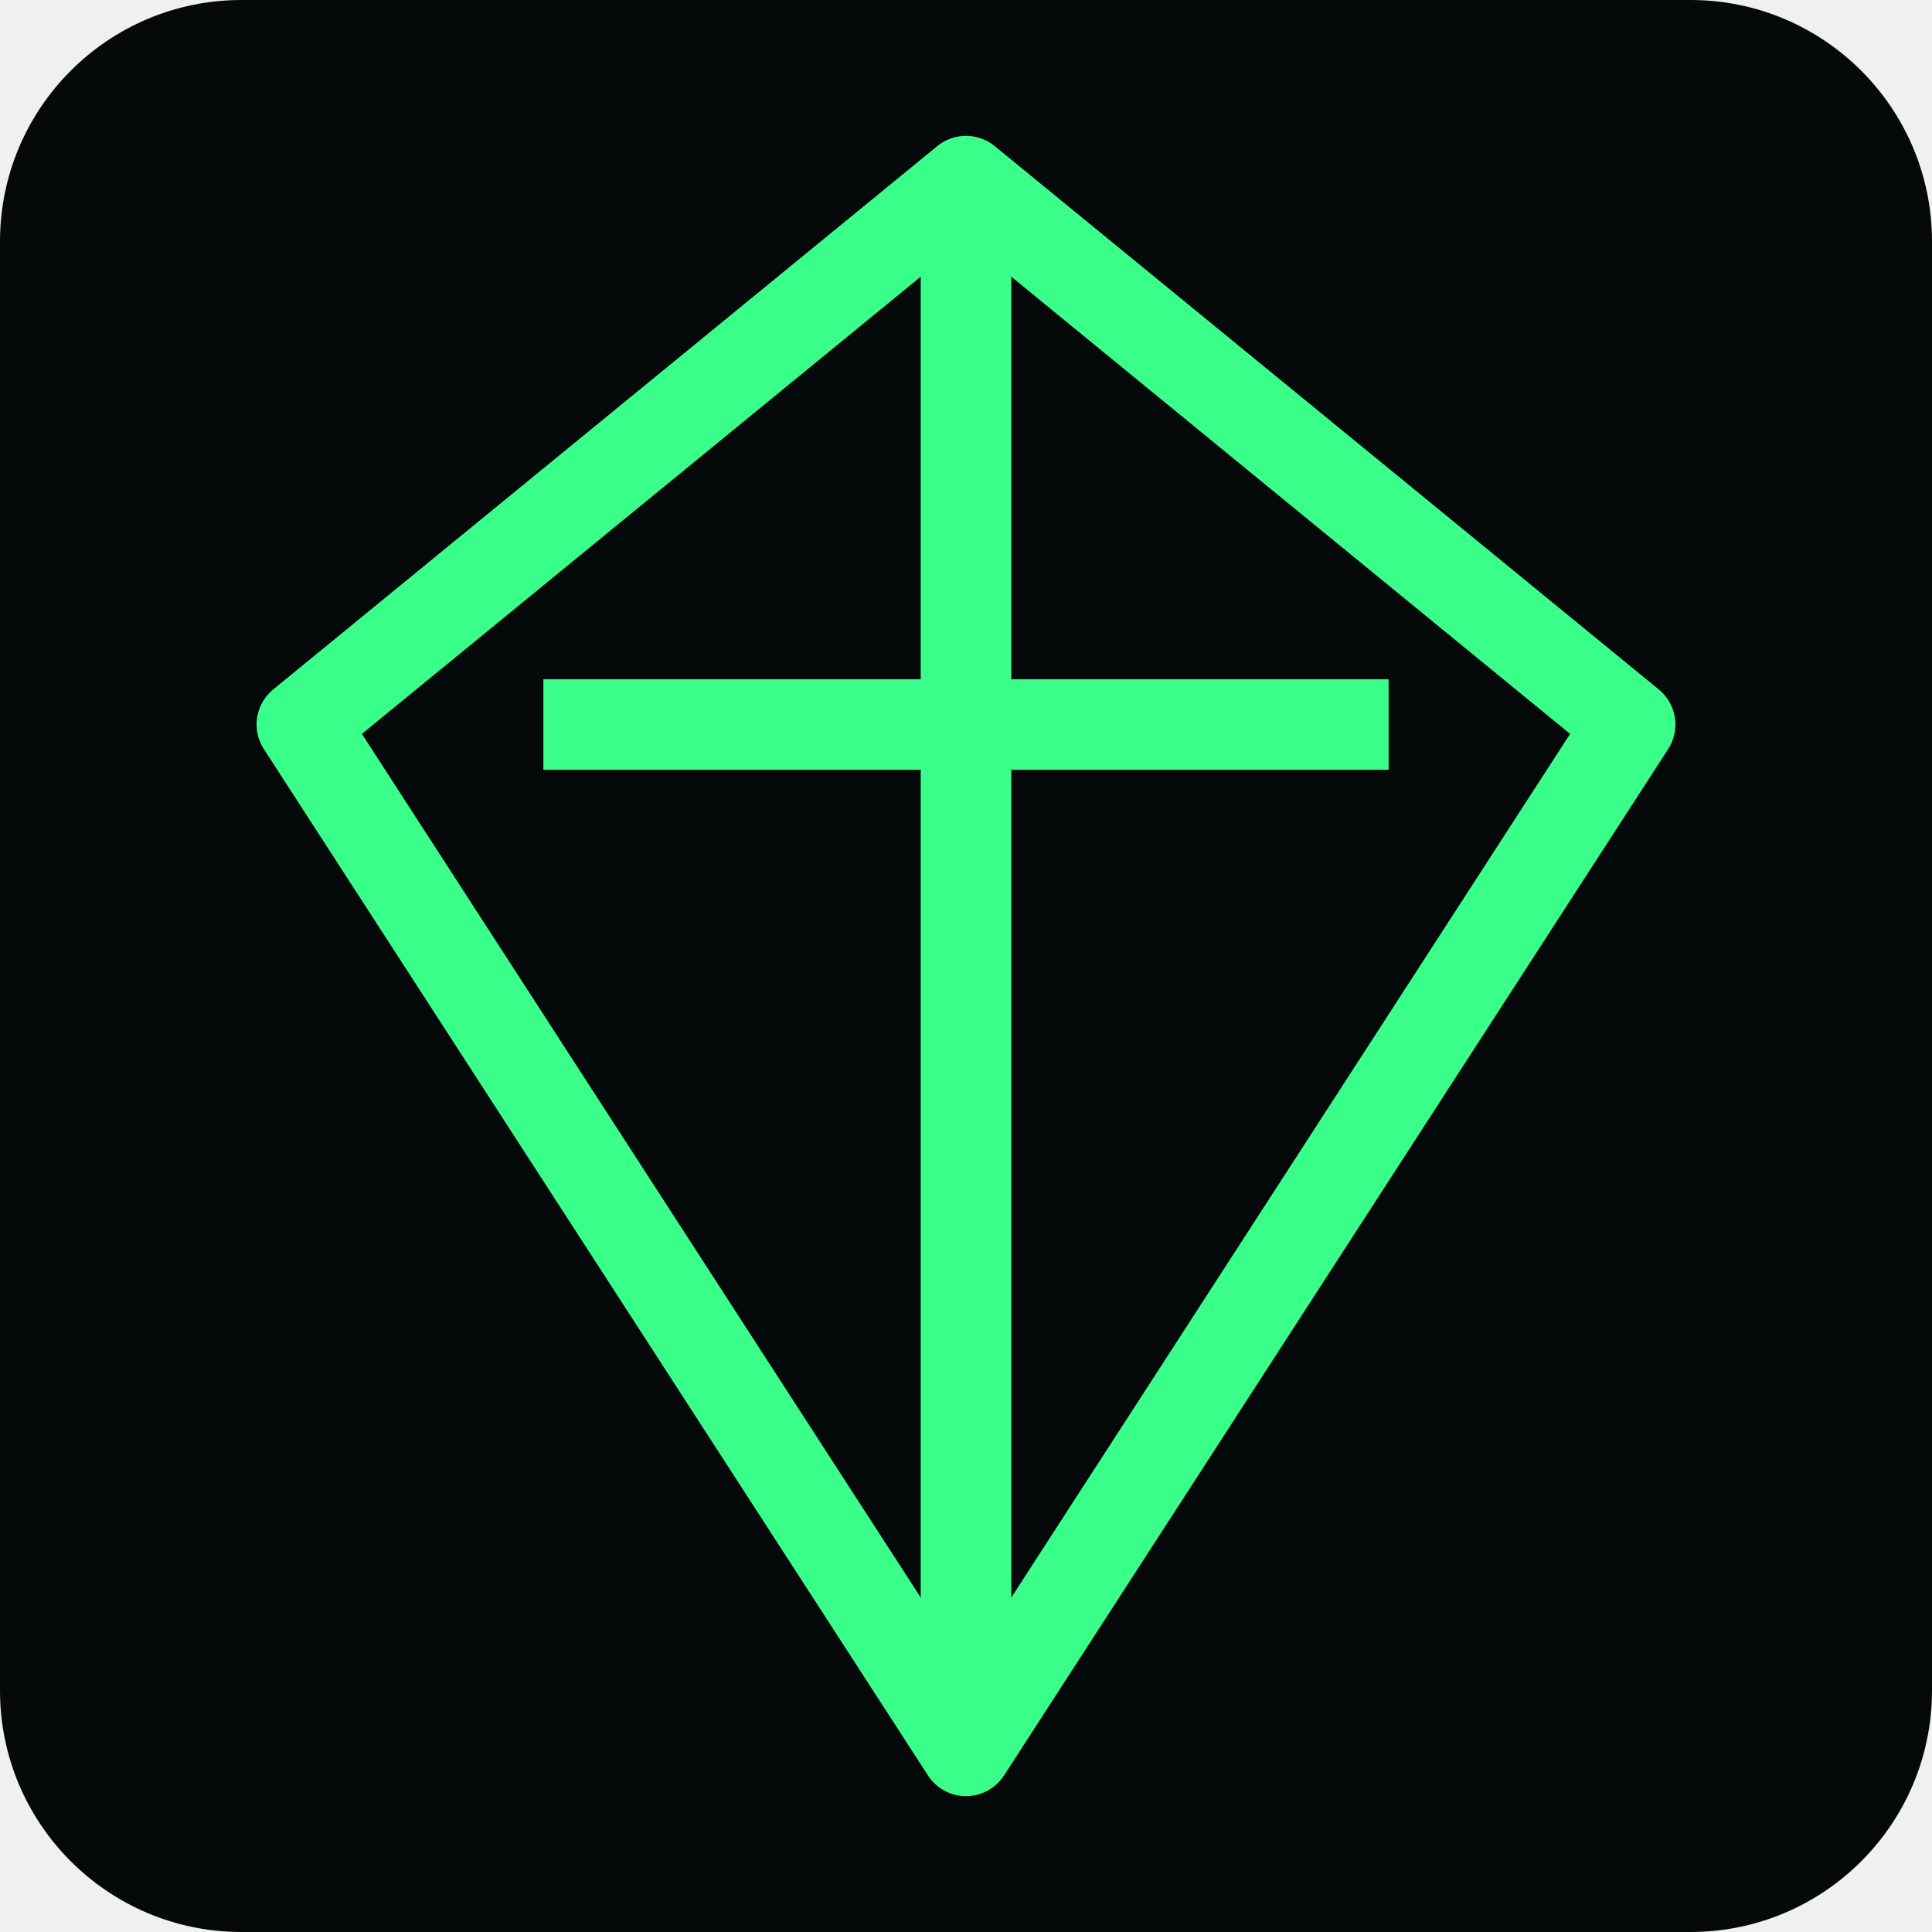
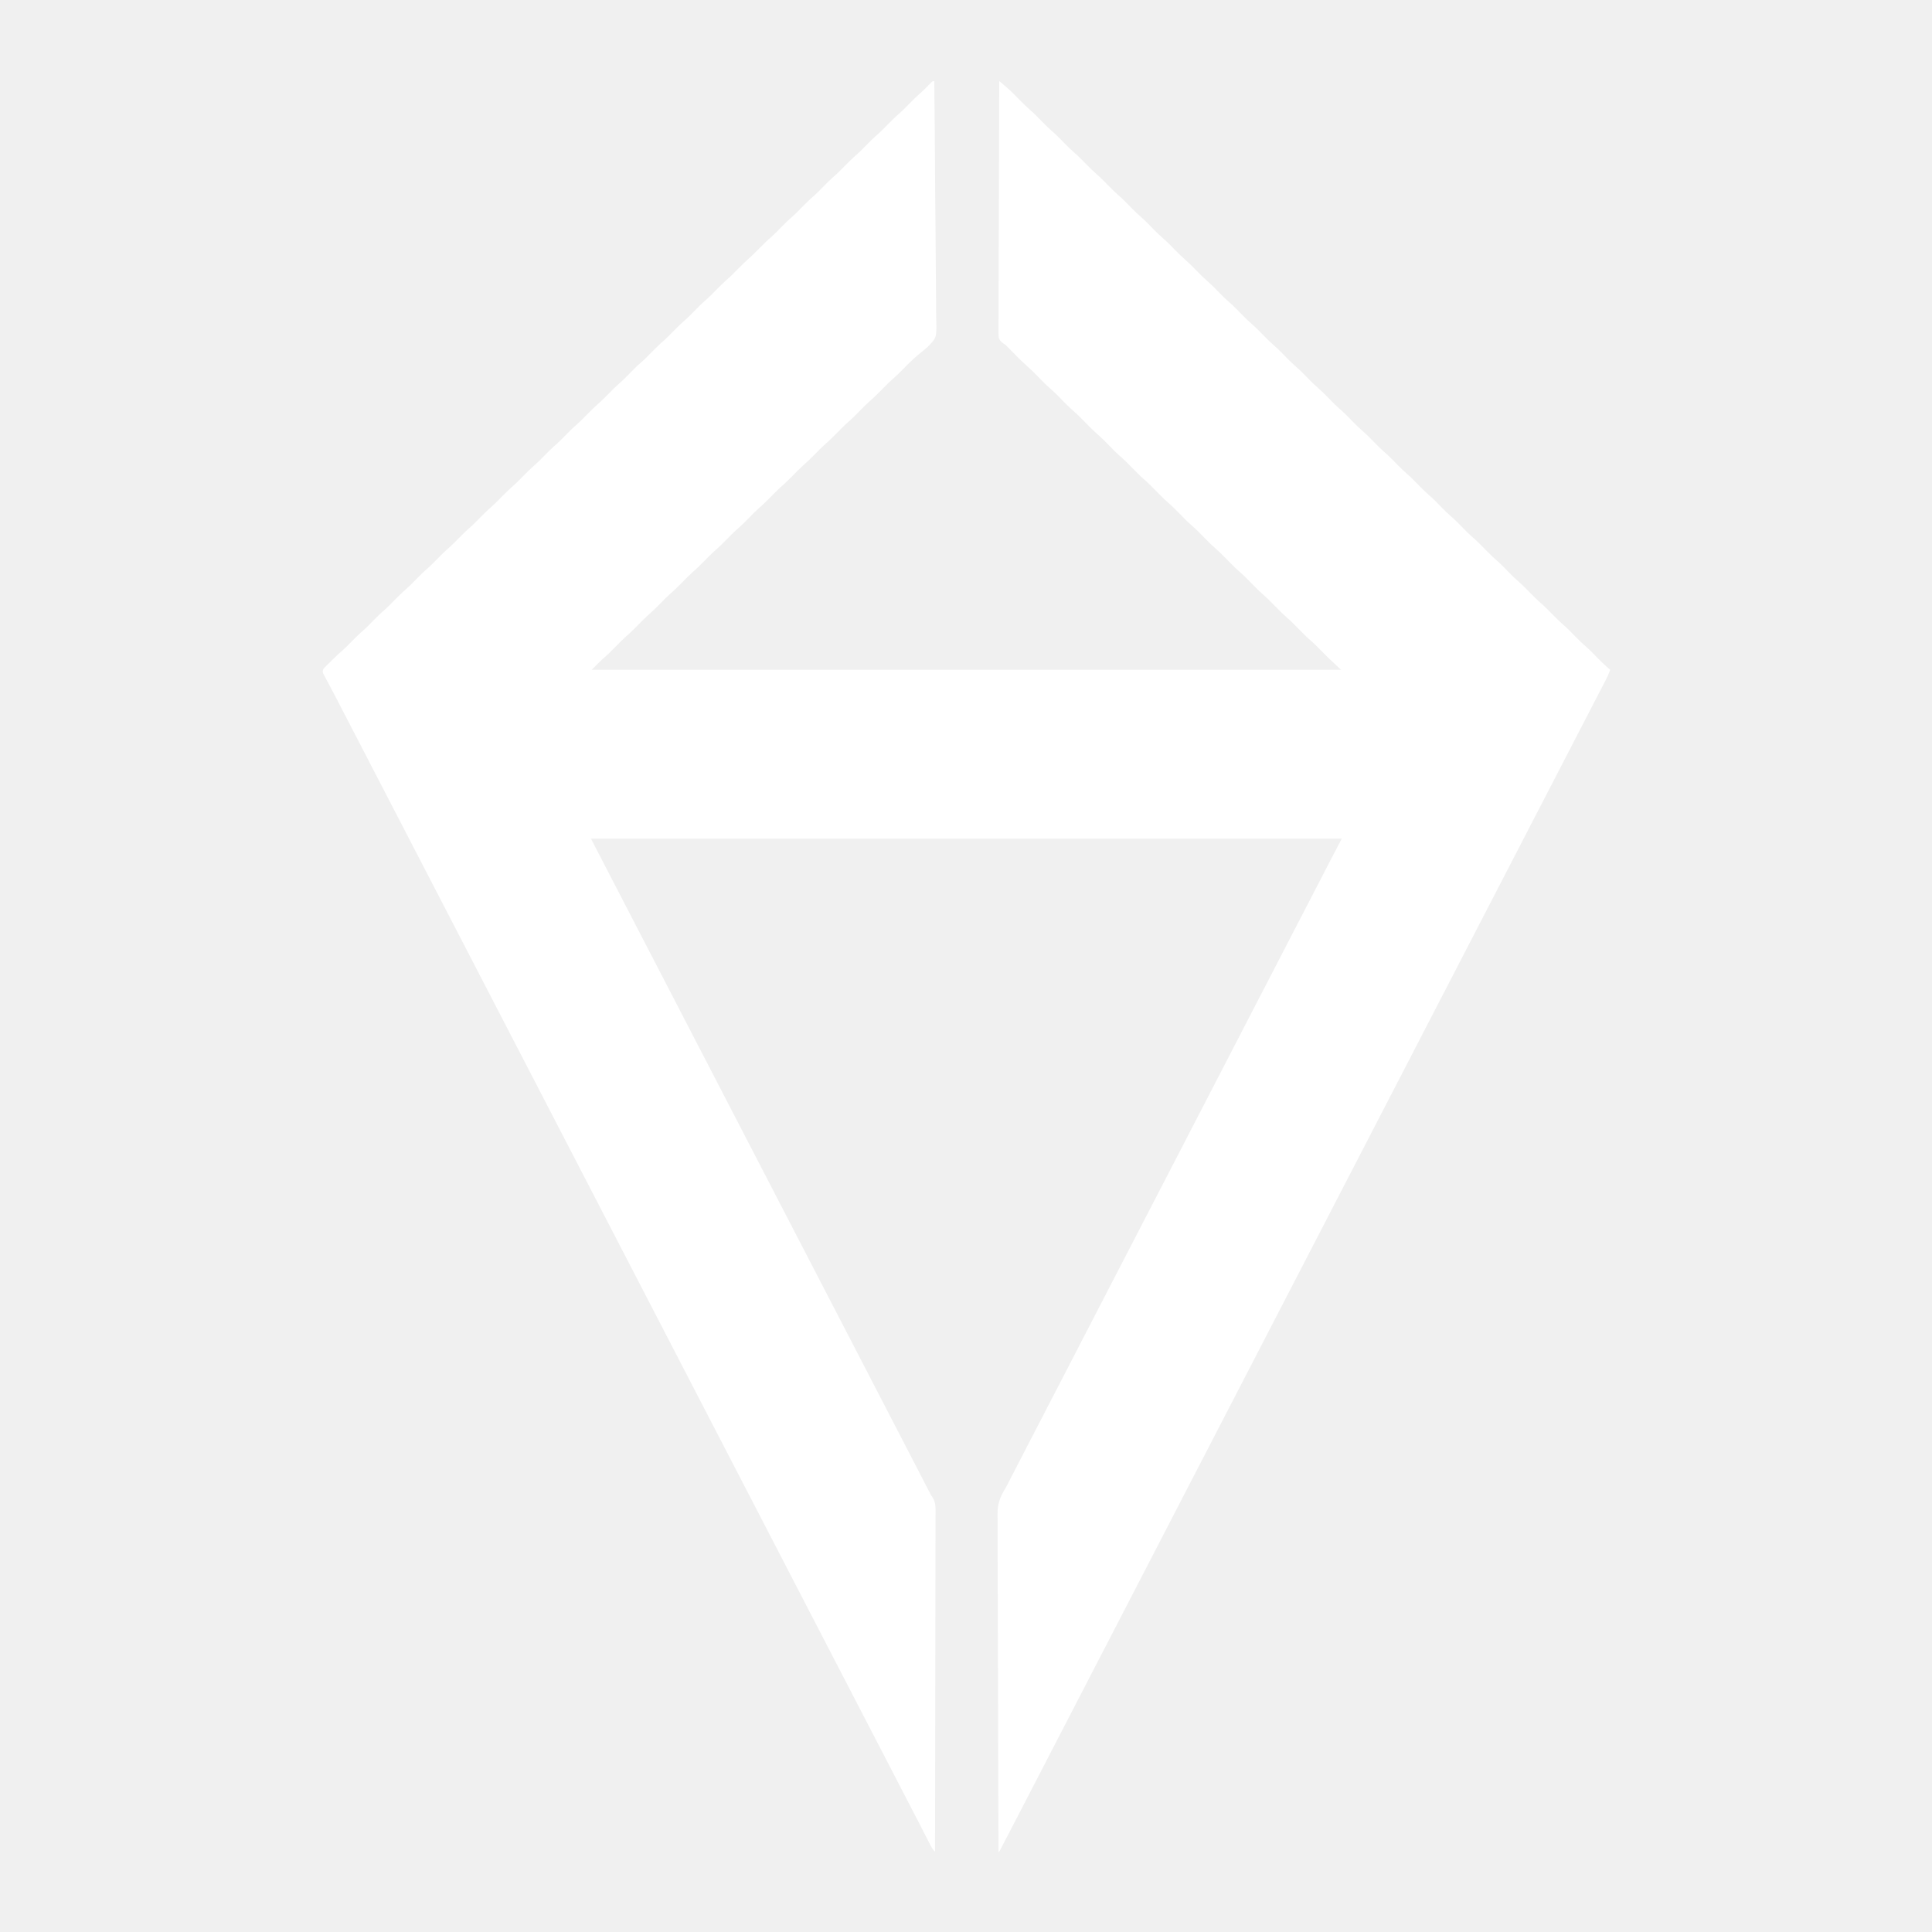
- <svg xmlns="http://www.w3.org/2000/svg" viewBox="0 0 64 64">
-   <rect width="64" height="64" rx="8" fill="#060909" />
-   <g fill="none" stroke="#39ff8a" stroke-width="3" stroke-linejoin="round">
-     <path d="M32 6 L54 24 L32 58 L10 24 Z" />
-     <path d="M18 24 L46 24 M32 6 L32 58" />
-   </g>
+ <svg xmlns="http://www.w3.org/2000/svg" version="1.1" width="2527" height="2527">
+   <path d="M0 0 C0.48 42.57 0.85 85.15 1.07 127.72 C1.1 132.76 1.13 137.79 1.15 142.83 C1.16 143.83 1.16 144.83 1.17 145.87 C1.26 162.06 1.43 178.25 1.62 194.45 C1.82 211.09 1.93 227.72 1.98 244.36 C2 254.61 2.09 264.86 2.27 275.12 C2.38 282.16 2.41 289.21 2.38 296.26 C2.37 300.31 2.39 304.36 2.5 308.42 C3.21 334.84 3.21 334.84 -5.9 344.97 C-10.54 349.8 -15.72 353.91 -21 358 C-25.54 361.85 -29.92 365.79 -34.09 370.03 C-34.98 370.92 -35.86 371.82 -36.78 372.74 C-37.68 373.65 -38.57 374.56 -39.5 375.5 C-44.83 380.91 -50.16 386.21 -55.93 391.15 C-60.31 395.07 -64.38 399.32 -68.5 403.5 C-73.83 408.91 -79.16 414.21 -84.93 419.15 C-89.31 423.07 -93.38 427.32 -97.5 431.5 C-102.83 436.91 -108.16 442.21 -113.93 447.15 C-118.31 451.07 -122.38 455.32 -126.5 459.5 C-131.83 464.91 -137.16 470.21 -142.93 475.15 C-147.31 479.07 -151.38 483.32 -155.5 487.5 C-160.83 492.91 -166.16 498.21 -171.93 503.15 C-176.31 507.07 -180.38 511.32 -184.5 515.5 C-189.83 520.91 -195.16 526.21 -200.93 531.15 C-205.31 535.07 -209.38 539.32 -213.5 543.5 C-218.83 548.91 -224.16 554.21 -229.93 559.15 C-234.31 563.07 -238.38 567.32 -242.5 571.5 C-247.83 576.91 -253.16 582.21 -258.93 587.15 C-263.31 591.07 -267.38 595.32 -271.5 599.5 C-276.83 604.91 -282.16 610.21 -287.93 615.15 C-292.31 619.07 -296.38 623.32 -300.5 627.5 C-305.83 632.91 -311.16 638.21 -316.93 643.15 C-321.31 647.07 -325.38 651.32 -329.5 655.5 C-334.83 660.91 -340.16 666.21 -345.93 671.15 C-350.31 675.07 -354.38 679.32 -358.5 683.5 C-363.83 688.91 -369.16 694.21 -374.93 699.15 C-379.31 703.07 -383.38 707.32 -387.5 711.5 C-392.83 716.91 -398.16 722.21 -403.93 727.15 C-408.31 731.07 -412.38 735.32 -416.5 739.5 C-426.52 749.66 -426.52 749.66 -430.84 753.34 C-436.83 758.61 -442.36 764.36 -448 770 C-124.6 770 198.8 770 532 770 C526.72 765.05 521.44 760.1 516 755 C512.48 751.52 508.97 748.03 505.5 744.5 C499 737.87 499 737.87 492.12 731.62 C486.08 726.43 480.58 720.64 474.99 714.97 C468.18 708.04 468.18 708.04 461 701.5 C454.99 696.36 449.54 690.6 443.99 684.97 C437.18 678.04 437.18 678.04 430 671.5 C423.99 666.36 418.54 660.6 412.99 654.97 C406.18 648.04 406.18 648.04 399 641.5 C392.99 636.36 387.54 630.6 381.99 624.97 C375.18 618.04 375.18 618.04 368 611.5 C361.99 606.36 356.54 600.6 350.99 594.97 C344.18 588.04 344.18 588.04 337 581.5 C330.99 576.36 325.54 570.6 319.99 564.97 C313.18 558.04 313.18 558.04 306 551.5 C299.99 546.36 294.54 540.6 288.99 534.97 C282.18 528.04 282.18 528.04 275 521.5 C268.99 516.36 263.54 510.6 257.99 504.97 C251.18 498.04 251.18 498.04 244 491.5 C237.99 486.36 232.54 480.6 226.99 474.97 C220.18 468.04 220.18 468.04 213 461.5 C206.99 456.36 201.54 450.6 195.99 444.97 C189.18 438.04 189.18 438.04 182 431.5 C175.99 426.36 170.54 420.6 164.99 414.97 C158.18 408.04 158.18 408.04 151 401.5 C144.99 396.36 139.54 390.6 133.99 384.97 C127.18 378.04 127.18 378.04 120 371.5 C113.99 366.36 108.54 360.6 102.99 354.97 C101.51 353.47 100.02 351.97 98.53 350.47 C97.2 349.12 95.86 347.77 94.54 346.41 C92.99 344.92 92.99 344.92 91 343.68 C87.53 341.23 85.34 339.34 84.26 335.14 C83.99 331.51 83.97 327.96 84.04 324.33 C84.03 322.93 84.03 321.53 84.02 320.13 C84 316.29 84.03 312.45 84.07 308.61 C84.11 304.47 84.09 300.33 84.09 296.18 C84.08 289.01 84.11 281.84 84.15 274.66 C84.22 264.29 84.24 253.92 84.25 243.55 C84.27 226.72 84.32 209.89 84.4 193.06 C84.47 176.72 84.53 160.37 84.56 144.02 C84.56 143.02 84.56 142.01 84.57 140.97 C84.58 135.92 84.59 130.86 84.6 125.8 C84.68 83.87 84.82 41.93 85 0 C85.48 0.41 85.96 0.83 86.46 1.25 C87.09 1.79 87.72 2.33 88.37 2.89 C89.31 3.7 89.31 3.7 90.27 4.52 C91.53 5.6 92.8 6.67 94.06 7.75 C100.82 13.54 106.98 19.93 113.22 26.26 C117.05 30.13 120.86 33.96 125 37.5 C131.09 42.72 136.6 48.55 142.22 54.26 C146.05 58.13 149.86 61.96 154 65.5 C160.09 70.72 165.6 76.55 171.22 82.26 C175.05 86.13 178.86 89.96 183 93.5 C189.09 98.72 194.6 104.55 200.22 110.26 C204.05 114.13 207.86 117.96 212 121.5 C218.09 126.72 223.6 132.55 229.22 138.26 C233.05 142.13 236.86 145.96 241 149.5 C247.09 154.72 252.6 160.55 258.22 166.26 C262.05 170.13 265.86 173.96 270 177.5 C276.09 182.72 281.6 188.55 287.22 194.26 C291.05 198.13 294.86 201.96 299 205.5 C305.09 210.72 310.6 216.55 316.22 222.26 C320.05 226.13 323.86 229.96 328 233.5 C334.09 238.72 339.6 244.55 345.22 250.26 C349.05 254.13 352.86 257.96 357 261.5 C363.09 266.72 368.6 272.55 374.22 278.26 C378.05 282.13 381.86 285.96 386 289.5 C392.09 294.72 397.6 300.55 403.22 306.26 C407.05 310.13 410.86 313.96 415 317.5 C421.09 322.72 426.6 328.55 432.22 334.26 C436.05 338.13 439.86 341.96 444 345.5 C450.09 350.72 455.6 356.55 461.22 362.26 C465.05 366.13 468.86 369.96 473 373.5 C479.09 378.72 484.6 384.55 490.22 390.26 C494.05 394.13 497.86 397.96 502 401.5 C508.09 406.72 513.6 412.55 519.22 418.26 C523.05 422.13 526.86 425.96 531 429.5 C537.09 434.72 542.6 440.55 548.22 446.26 C552.05 450.13 555.86 453.96 560 457.5 C566.09 462.72 571.6 468.55 577.22 474.26 C581.05 478.13 584.86 481.96 589 485.5 C595.09 490.72 600.6 496.55 606.22 502.26 C610.05 506.13 613.86 509.96 618 513.5 C624.09 518.72 629.6 524.55 635.22 530.26 C639.05 534.13 642.86 537.96 647 541.5 C653.09 546.72 658.6 552.55 664.22 558.26 C668.05 562.13 671.86 565.96 676 569.5 C682.09 574.72 687.6 580.55 693.22 586.26 C697.04 590.12 700.84 593.94 704.97 597.47 C710.79 602.45 716.06 608.01 721.44 613.46 C726.46 618.55 731.51 623.52 736.95 628.17 C742.29 632.93 747.2 638.17 752.22 643.26 C756.05 647.13 759.86 650.96 764 654.5 C770.09 659.72 775.6 665.55 781.22 671.26 C785.05 675.13 788.86 678.96 793 682.5 C799.09 687.72 804.6 693.55 810.22 699.26 C814.05 703.13 817.86 706.96 822 710.5 C828.09 715.72 833.6 721.55 839.22 727.26 C843.05 731.13 846.86 734.96 851 738.5 C857.09 743.72 862.6 749.55 868.22 755.26 C873.31 760.39 878.47 765.34 884 770 C882.57 774.7 880.62 778.96 878.36 783.29 C877.82 784.34 877.82 784.34 877.27 785.4 C876.1 787.66 874.93 789.93 873.75 792.19 C872.93 793.77 872.11 795.36 871.29 796.94 C869.24 800.9 867.19 804.86 865.13 808.82 C863.49 811.97 861.86 815.13 860.22 818.29 C857.96 822.67 855.69 827.04 853.42 831.41 C849.8 838.39 846.18 845.38 842.56 852.38 C842.25 852.98 841.94 853.58 841.62 854.2 C840.04 857.25 838.47 860.3 836.89 863.34 C833.45 870 830.01 876.65 826.56 883.31 C825.63 885.12 824.69 886.93 823.75 888.74 C823.44 889.34 823.14 889.94 822.82 890.55 C820.93 894.2 819.05 897.84 817.16 901.49 C810.2 914.94 803.24 928.4 796.27 941.84 C790.13 953.67 784.01 965.51 777.89 977.34 C774.45 984 771.01 990.65 767.56 997.31 C766.63 999.12 765.69 1000.93 764.75 1002.74 C764.44 1003.34 764.14 1003.94 763.82 1004.55 C761.93 1008.2 760.05 1011.84 758.16 1015.49 C751.2 1028.94 744.24 1042.4 737.27 1055.84 C731.13 1067.67 725.01 1079.51 718.89 1091.34 C716.07 1096.79 713.25 1102.24 710.44 1107.69 C708.87 1110.71 707.31 1113.73 705.75 1116.75 C705.13 1117.96 704.5 1119.17 703.88 1120.38 C703.41 1121.27 703.41 1121.27 702.94 1122.19 C700.13 1127.62 700.13 1127.62 699.19 1129.44 C698.56 1130.65 697.94 1131.85 697.31 1133.06 C695.75 1136.08 694.19 1139.1 692.63 1142.12 C689.81 1147.58 686.98 1153.03 684.16 1158.49 C677.2 1171.94 670.24 1185.4 663.27 1198.84 C657.13 1210.67 651.01 1222.51 644.89 1234.34 C641.45 1241 638.01 1247.65 634.56 1254.31 C633.63 1256.12 632.69 1257.93 631.75 1259.74 C631.44 1260.34 631.14 1260.94 630.82 1261.55 C628.93 1265.2 627.05 1268.84 625.16 1272.49 C618.2 1285.94 611.24 1299.4 604.27 1312.84 C598.13 1324.67 592.01 1336.51 585.89 1348.34 C582.45 1355 579.01 1361.65 575.56 1368.31 C574.63 1370.12 573.69 1371.93 572.75 1373.74 C572.44 1374.34 572.14 1374.94 571.82 1375.55 C569.93 1379.2 568.05 1382.84 566.16 1386.49 C559.2 1399.94 552.24 1413.4 545.27 1426.84 C539.13 1438.67 533.01 1450.51 526.89 1462.34 C524.07 1467.79 521.25 1473.24 518.44 1478.69 C516.87 1481.71 515.31 1484.73 513.75 1487.75 C513.13 1488.96 512.5 1490.17 511.88 1491.38 C511.41 1492.27 511.41 1492.27 510.94 1493.19 C508.13 1498.62 508.13 1498.62 507.19 1500.44 C506.56 1501.65 505.94 1502.85 505.31 1504.06 C503.75 1507.08 502.19 1510.1 500.63 1513.12 C497.81 1518.58 494.98 1524.03 492.16 1529.49 C485.2 1542.94 478.24 1556.4 471.27 1569.84 C465.13 1581.67 459.01 1593.51 452.89 1605.34 C449.45 1612 446.01 1618.65 442.56 1625.31 C441.63 1627.12 440.69 1628.93 439.75 1630.74 C439.44 1631.34 439.14 1631.94 438.82 1632.55 C436.93 1636.2 435.05 1639.84 433.16 1643.49 C426.2 1656.94 419.24 1670.4 412.27 1683.84 C406.13 1695.67 400.01 1707.51 393.89 1719.34 C390.45 1726 387.01 1732.65 383.56 1739.31 C382.63 1741.12 381.69 1742.93 380.75 1744.74 C380.44 1745.34 380.14 1745.94 379.82 1746.55 C377.93 1750.2 376.05 1753.84 374.16 1757.49 C367.2 1770.94 360.24 1784.4 353.27 1797.84 C347.13 1809.67 341.01 1821.51 334.89 1833.34 C332.07 1838.79 329.25 1844.24 326.44 1849.69 C324.87 1852.71 323.31 1855.73 321.75 1858.75 C321.13 1859.96 320.5 1861.17 319.88 1862.38 C319.41 1863.27 319.41 1863.27 318.94 1864.19 C316.13 1869.62 316.13 1869.62 315.19 1871.44 C314.56 1872.65 313.94 1873.85 313.31 1875.06 C311.75 1878.08 310.19 1881.1 308.63 1884.12 C305.81 1889.58 302.98 1895.03 300.16 1900.49 C293.2 1913.94 286.24 1927.4 279.27 1940.84 C273.13 1952.67 267.01 1964.51 260.89 1976.34 C257.45 1983 254.01 1989.65 250.56 1996.31 C249.63 1998.12 248.69 1999.93 247.75 2001.74 C247.44 2002.34 247.14 2002.94 246.82 2003.55 C244.93 2007.2 243.05 2010.84 241.16 2014.49 C234.2 2027.94 227.24 2041.4 220.27 2054.84 C214.13 2066.67 208.01 2078.51 201.89 2090.34 C199.07 2095.79 196.25 2101.24 193.44 2106.69 C191.87 2109.71 190.31 2112.73 188.75 2115.75 C188.13 2116.96 187.5 2118.17 186.88 2119.38 C186.57 2119.97 186.26 2120.57 185.94 2121.19 C183.12 2126.63 183.12 2126.63 182.19 2128.44 C181.56 2129.65 180.94 2130.85 180.31 2132.06 C178.75 2135.08 177.19 2138.1 175.63 2141.12 C172.81 2146.58 169.98 2152.03 167.16 2157.49 C160.2 2170.94 153.24 2184.4 146.27 2197.84 C140.13 2209.67 134.01 2221.51 127.89 2233.34 C126.01 2236.98 124.13 2240.62 122.25 2244.26 C121.94 2244.86 121.63 2245.45 121.31 2246.07 C119.75 2249.08 118.19 2252.09 116.63 2255.11 C113.78 2260.62 110.93 2266.13 108.09 2271.64 C100.44 2286.45 92.76 2301.25 85 2316 C84.67 2316 84.34 2316 84 2316 C83.77 2257.98 83.59 2199.95 83.49 2141.93 C83.48 2135.08 83.46 2128.22 83.45 2121.36 C83.45 2120.68 83.45 2120 83.45 2119.3 C83.4 2097.22 83.33 2075.14 83.24 2053.05 C83.14 2029.7 83.08 2006.35 83.06 1983 C83.05 1969.03 83 1955.05 82.92 1941.07 C82.87 1931.48 82.85 1921.88 82.86 1912.29 C82.87 1906.76 82.86 1901.23 82.81 1895.7 C82.76 1890.63 82.76 1885.56 82.79 1880.48 C82.8 1878.66 82.78 1876.83 82.75 1875.01 C82.53 1861.62 85.81 1852.54 92.74 1841.12 C94.72 1837.79 96.46 1834.33 98.2 1830.88 C98.87 1829.57 99.54 1828.27 100.21 1826.97 C100.54 1826.32 100.88 1825.68 101.22 1825.01 C103.04 1821.46 104.87 1817.91 106.7 1814.36 C107.06 1813.65 107.43 1812.94 107.8 1812.21 C111.23 1805.55 114.68 1798.9 118.12 1792.25 C122.9 1783.04 127.67 1773.84 132.44 1764.62 C132.75 1764.02 133.06 1763.42 133.38 1762.8 C135.59 1758.54 137.79 1754.27 140 1750 C142.52 1745.12 145.04 1740.25 147.56 1735.38 C147.87 1734.77 148.18 1734.17 148.5 1733.55 C153.57 1723.75 158.65 1713.95 163.73 1704.16 C169.87 1692.33 175.99 1680.49 182.11 1668.66 C184.93 1663.21 187.75 1657.76 190.56 1652.31 C192.13 1649.29 193.69 1646.27 195.25 1643.25 C195.87 1642.04 196.5 1640.83 197.12 1639.62 C197.43 1639.03 197.74 1638.43 198.06 1637.81 C200.88 1632.37 200.88 1632.37 201.81 1630.56 C202.44 1629.35 203.06 1628.15 203.69 1626.94 C205.25 1623.92 206.81 1620.9 208.37 1617.88 C211.19 1612.42 214.02 1606.97 216.84 1601.51 C223.8 1588.06 230.76 1574.6 237.73 1561.16 C243.87 1549.33 249.99 1537.49 256.11 1525.66 C259.55 1519 262.99 1512.35 266.44 1505.69 C267.37 1503.88 268.31 1502.07 269.25 1500.26 C269.56 1499.66 269.86 1499.06 270.18 1498.45 C272.07 1494.8 273.95 1491.16 275.84 1487.51 C282.8 1474.06 289.76 1460.6 296.73 1447.16 C302.87 1435.33 308.99 1423.49 315.11 1411.66 C318.55 1405 321.99 1398.35 325.44 1391.69 C326.37 1389.88 327.31 1388.07 328.25 1386.26 C328.56 1385.66 328.86 1385.06 329.18 1384.45 C331.07 1380.8 332.95 1377.16 334.84 1373.51 C341.8 1360.06 348.76 1346.6 355.73 1333.16 C361.87 1321.33 367.99 1309.49 374.11 1297.66 C376.93 1292.21 379.75 1286.76 382.56 1281.31 C384.13 1278.29 385.69 1275.27 387.25 1272.25 C387.87 1271.04 388.5 1269.83 389.12 1268.62 C389.59 1267.73 389.59 1267.73 390.06 1266.81 C392.88 1261.37 392.88 1261.37 393.81 1259.56 C394.44 1258.35 395.06 1257.15 395.69 1255.94 C397.25 1252.92 398.81 1249.9 400.37 1246.88 C403.19 1241.42 406.02 1235.97 408.84 1230.51 C415.8 1217.06 422.76 1203.6 429.73 1190.16 C435.87 1178.33 441.99 1166.49 448.11 1154.66 C451.55 1148 454.99 1141.35 458.44 1134.69 C459.37 1132.88 460.31 1131.07 461.25 1129.26 C461.56 1128.66 461.86 1128.06 462.18 1127.45 C464.07 1123.8 465.95 1120.16 467.84 1116.51 C474.8 1103.06 481.76 1089.6 488.73 1076.16 C492.97 1067.98 497.21 1059.81 501.44 1051.62 C502.06 1050.42 502.69 1049.21 503.31 1048 C506.2 1042.42 509.09 1036.83 511.97 1031.25 C513.29 1028.69 514.61 1026.14 515.93 1023.59 C516.83 1021.84 517.73 1020.08 518.64 1018.33 C523.36 1009.19 528.18 1000.1 533 991 C208.94 991 -115.12 991 -449 991 C-444.05 1000.57 -439.1 1010.14 -434 1020 C-429.75 1028.23 -429.75 1028.23 -428.06 1031.49 C-420.38 1046.33 -412.69 1061.17 -405 1076 C-397.51 1090.44 -390.02 1104.88 -382.55 1119.33 C-375.71 1132.56 -368.86 1145.78 -362 1159 C-354.51 1173.44 -347.02 1187.88 -339.55 1202.33 C-332.71 1215.56 -325.86 1228.78 -319 1242 C-311.51 1256.44 -304.02 1270.88 -296.55 1285.33 C-289.71 1298.56 -282.86 1311.78 -276 1325 C-268.51 1339.44 -261.02 1353.88 -253.55 1368.33 C-247.29 1380.44 -241.01 1392.55 -234.73 1404.66 C-231.24 1411.4 -227.74 1418.14 -224.25 1424.88 C-221.34 1430.48 -218.44 1436.08 -215.54 1441.68 C-209.2 1453.89 -202.87 1466.11 -196.55 1478.33 C-189.71 1491.56 -182.86 1504.78 -176 1518 C-168.51 1532.44 -161.02 1546.88 -153.55 1561.33 C-146.71 1574.56 -139.86 1587.78 -133 1601 C-125.51 1615.44 -118.02 1629.88 -110.55 1644.33 C-103.71 1657.56 -96.86 1670.78 -90 1684 C-82.51 1698.44 -75.02 1712.88 -67.55 1727.33 C-60.71 1740.56 -53.86 1753.78 -47 1767 C-40.14 1780.22 -33.29 1793.44 -26.44 1806.67 C-25.51 1808.49 -24.57 1810.3 -23.63 1812.12 C-23.32 1812.72 -23.01 1813.31 -22.69 1813.93 C-22.07 1815.13 -21.45 1816.34 -20.82 1817.54 C-18.91 1821.24 -17 1824.94 -15.09 1828.64 C-14.13 1830.49 -13.17 1832.35 -12.21 1834.2 C-11.03 1836.49 -9.84 1838.79 -8.65 1841.08 C-8.12 1842.12 -7.58 1843.16 -7.02 1844.23 C-6.56 1845.13 -6.09 1846.03 -5.61 1846.96 C-4.19 1849.84 -4.19 1849.84 -2.77 1851.62 C2.64 1859.4 1.68 1868.37 1.6 1877.43 C1.6 1879.32 1.61 1881.22 1.61 1883.11 C1.63 1888.3 1.61 1893.49 1.58 1898.68 C1.56 1904.28 1.57 1909.88 1.57 1915.48 C1.57 1925.18 1.56 1934.89 1.53 1944.59 C1.49 1958.61 1.47 1972.64 1.47 1986.66 C1.46 2009.42 1.42 2032.17 1.38 2054.93 C1.33 2077.03 1.3 2099.14 1.27 2121.24 C1.27 2121.92 1.27 2122.61 1.27 2123.31 C1.27 2130.15 1.26 2137 1.25 2143.84 C1.2 2201.23 1.11 2258.61 1 2316 C-1.64 2313.47 -3.16 2311.09 -4.83 2307.82 C-5.65 2306.23 -5.65 2306.23 -6.48 2304.61 C-7.36 2302.89 -7.36 2302.89 -8.25 2301.12 C-8.87 2299.91 -9.49 2298.7 -10.12 2297.49 C-11.42 2294.95 -12.72 2292.4 -14.03 2289.86 C-16.85 2284.33 -19.71 2278.82 -22.56 2273.31 C-23.82 2270.88 -25.08 2268.45 -26.33 2266.02 C-32.55 2254.01 -38.77 2242 -45 2230 C-52.49 2215.56 -59.98 2201.12 -67.45 2186.67 C-73.71 2174.56 -79.99 2162.45 -86.27 2150.34 C-89.76 2143.6 -93.26 2136.86 -96.75 2130.12 C-99.66 2124.52 -102.56 2118.92 -105.46 2113.32 C-111.8 2101.11 -118.13 2088.89 -124.45 2076.67 C-131.29 2063.44 -138.14 2050.22 -145 2037 C-152.49 2022.56 -159.98 2008.12 -167.45 1993.67 C-174.29 1980.44 -181.14 1967.22 -188 1954 C-195.49 1939.56 -202.98 1925.12 -210.45 1910.67 C-216.71 1898.56 -222.99 1886.45 -229.27 1874.34 C-232.76 1867.6 -236.26 1860.86 -239.75 1854.12 C-242.66 1848.52 -245.56 1842.92 -248.46 1837.32 C-254.8 1825.11 -261.13 1812.89 -267.45 1800.67 C-274.29 1787.44 -281.14 1774.22 -288 1761 C-295.49 1746.56 -302.98 1732.12 -310.45 1717.67 C-316.71 1705.56 -322.99 1693.45 -329.27 1681.34 C-332.76 1674.6 -336.26 1667.86 -339.75 1661.12 C-342.66 1655.52 -345.56 1649.92 -348.46 1644.32 C-354.8 1632.11 -361.13 1619.89 -367.45 1607.67 C-374.29 1594.44 -381.14 1581.22 -388 1568 C-395.49 1553.56 -402.98 1539.12 -410.45 1524.67 C-417.29 1511.44 -424.14 1498.22 -431 1485 C-438.49 1470.56 -445.98 1456.12 -453.45 1441.67 C-459.71 1429.56 -465.99 1417.45 -472.27 1405.34 C-475.76 1398.6 -479.26 1391.86 -482.75 1385.12 C-485.66 1379.52 -488.56 1373.92 -491.46 1368.32 C-497.8 1356.11 -504.13 1343.89 -510.45 1331.67 C-517.29 1318.44 -524.14 1305.22 -531 1292 C-538.49 1277.56 -545.98 1263.12 -553.45 1248.67 C-559.71 1236.56 -565.99 1224.45 -572.27 1212.34 C-575.76 1205.6 -579.26 1198.86 -582.75 1192.12 C-585.66 1186.52 -588.56 1180.92 -591.46 1175.32 C-597.8 1163.11 -604.13 1150.89 -610.45 1138.67 C-617.29 1125.44 -624.14 1112.22 -631 1099 C-638.49 1084.56 -645.98 1070.12 -653.45 1055.67 C-660.29 1042.44 -667.14 1029.22 -674 1016 C-681.49 1001.56 -688.98 987.12 -696.45 972.67 C-702.71 960.56 -708.99 948.45 -715.27 936.34 C-718.76 929.6 -722.26 922.86 -725.75 916.12 C-728.66 910.52 -731.56 904.92 -734.46 899.32 C-740.8 887.11 -747.13 874.89 -753.45 862.67 C-759.71 850.56 -765.98 838.46 -772.26 826.36 C-774.03 822.95 -775.8 819.53 -777.57 816.12 C-778.16 814.98 -778.75 813.84 -779.35 812.67 C-780.52 810.41 -781.69 808.15 -782.86 805.89 C-785.72 800.35 -788.62 794.83 -791.58 789.33 C-792.15 788.28 -792.71 787.22 -793.29 786.13 C-794.36 784.13 -795.44 782.14 -796.53 780.16 C-797.24 778.83 -797.24 778.83 -797.96 777.47 C-798.38 776.7 -798.8 775.93 -799.23 775.14 C-800.17 772.52 -800.12 771.54 -799 769 C-797.27 766.91 -797.27 766.91 -795.03 764.7 C-794.21 763.89 -793.39 763.07 -792.55 762.24 C-791.69 761.4 -790.83 760.55 -789.94 759.69 C-789.1 758.86 -788.27 758.03 -787.41 757.17 C-783.7 753.51 -779.96 749.92 -776 746.52 C-771.08 742.28 -766.56 737.63 -762 733 C-756.83 727.75 -751.65 722.63 -746.05 717.83 C-741.85 714.08 -737.95 710.01 -734 706 C-728.83 700.75 -723.65 695.63 -718.05 690.83 C-713.85 687.08 -709.95 683.01 -706 679 C-700.83 673.75 -695.65 668.63 -690.05 663.83 C-685.85 660.08 -681.95 656.01 -678 652 C-672.83 646.75 -667.65 641.63 -662.05 636.83 C-657.85 633.08 -653.95 629.01 -650 625 C-644.83 619.75 -639.65 614.63 -634.05 609.83 C-629.85 606.08 -625.95 602.01 -622 598 C-616.83 592.75 -611.65 587.63 -606.05 582.83 C-601.85 579.08 -597.95 575.01 -594 571 C-588.83 565.75 -583.65 560.63 -578.05 555.83 C-573.85 552.08 -569.95 548.01 -566 544 C-560.83 538.75 -555.65 533.63 -550.05 528.83 C-545.85 525.08 -541.95 521.01 -538 517 C-532.83 511.75 -527.65 506.63 -522.05 501.83 C-517.85 498.08 -513.95 494.01 -510 490 C-504.83 484.75 -499.65 479.63 -494.05 474.83 C-489.85 471.08 -485.95 467.01 -482 463 C-476.83 457.75 -471.65 452.63 -466.05 447.83 C-461.85 444.08 -457.95 440.01 -454 436 C-448.83 430.75 -443.65 425.63 -438.05 420.83 C-433.85 417.08 -429.95 413.01 -426 409 C-420.83 403.75 -415.65 398.63 -410.05 393.83 C-405.85 390.08 -401.95 386.01 -398 382 C-388.51 372.37 -388.51 372.37 -384.03 368.53 C-378.91 364.14 -374.23 359.3 -369.5 354.5 C-364.16 349.08 -358.82 343.77 -353.04 338.81 C-348.84 335.07 -344.95 331.01 -341 327 C-335.83 321.75 -330.65 316.63 -325.05 311.83 C-320.85 308.08 -316.95 304.01 -313 300 C-307.83 294.75 -302.65 289.63 -297.05 284.83 C-292.85 281.08 -288.95 277.01 -285 273 C-279.83 267.75 -274.65 262.63 -269.05 257.83 C-264.85 254.08 -260.95 250.01 -257 246 C-251.83 240.75 -246.65 235.63 -241.05 230.83 C-236.85 227.08 -232.95 223.01 -229 219 C-223.83 213.75 -218.65 208.63 -213.05 203.83 C-208.85 200.08 -204.95 196.01 -201 192 C-195.83 186.75 -190.65 181.63 -185.05 176.83 C-180.85 173.08 -176.95 169.01 -173 165 C-167.83 159.75 -162.65 154.63 -157.05 149.83 C-152.85 146.08 -148.95 142.01 -145 138 C-139.83 132.75 -134.65 127.63 -129.05 122.83 C-124.85 119.08 -120.95 115.01 -117 111 C-111.83 105.75 -106.65 100.63 -101.05 95.83 C-96.85 92.08 -92.95 88.01 -89 84 C-83.83 78.75 -78.65 73.63 -73.05 68.83 C-68.85 65.08 -64.95 61.01 -61 57 C-55.83 51.75 -50.65 46.63 -45.05 41.83 C-40.85 38.08 -36.95 34.01 -33 30 C-27.77 24.69 -22.53 19.5 -16.86 14.64 C-13.18 11.39 -9.81 7.81 -6.41 4.28 C-2.21 0 -2.21 0 0 0 Z " fill="#FFFFFF" transform="translate(1222,106)" />
</svg>
